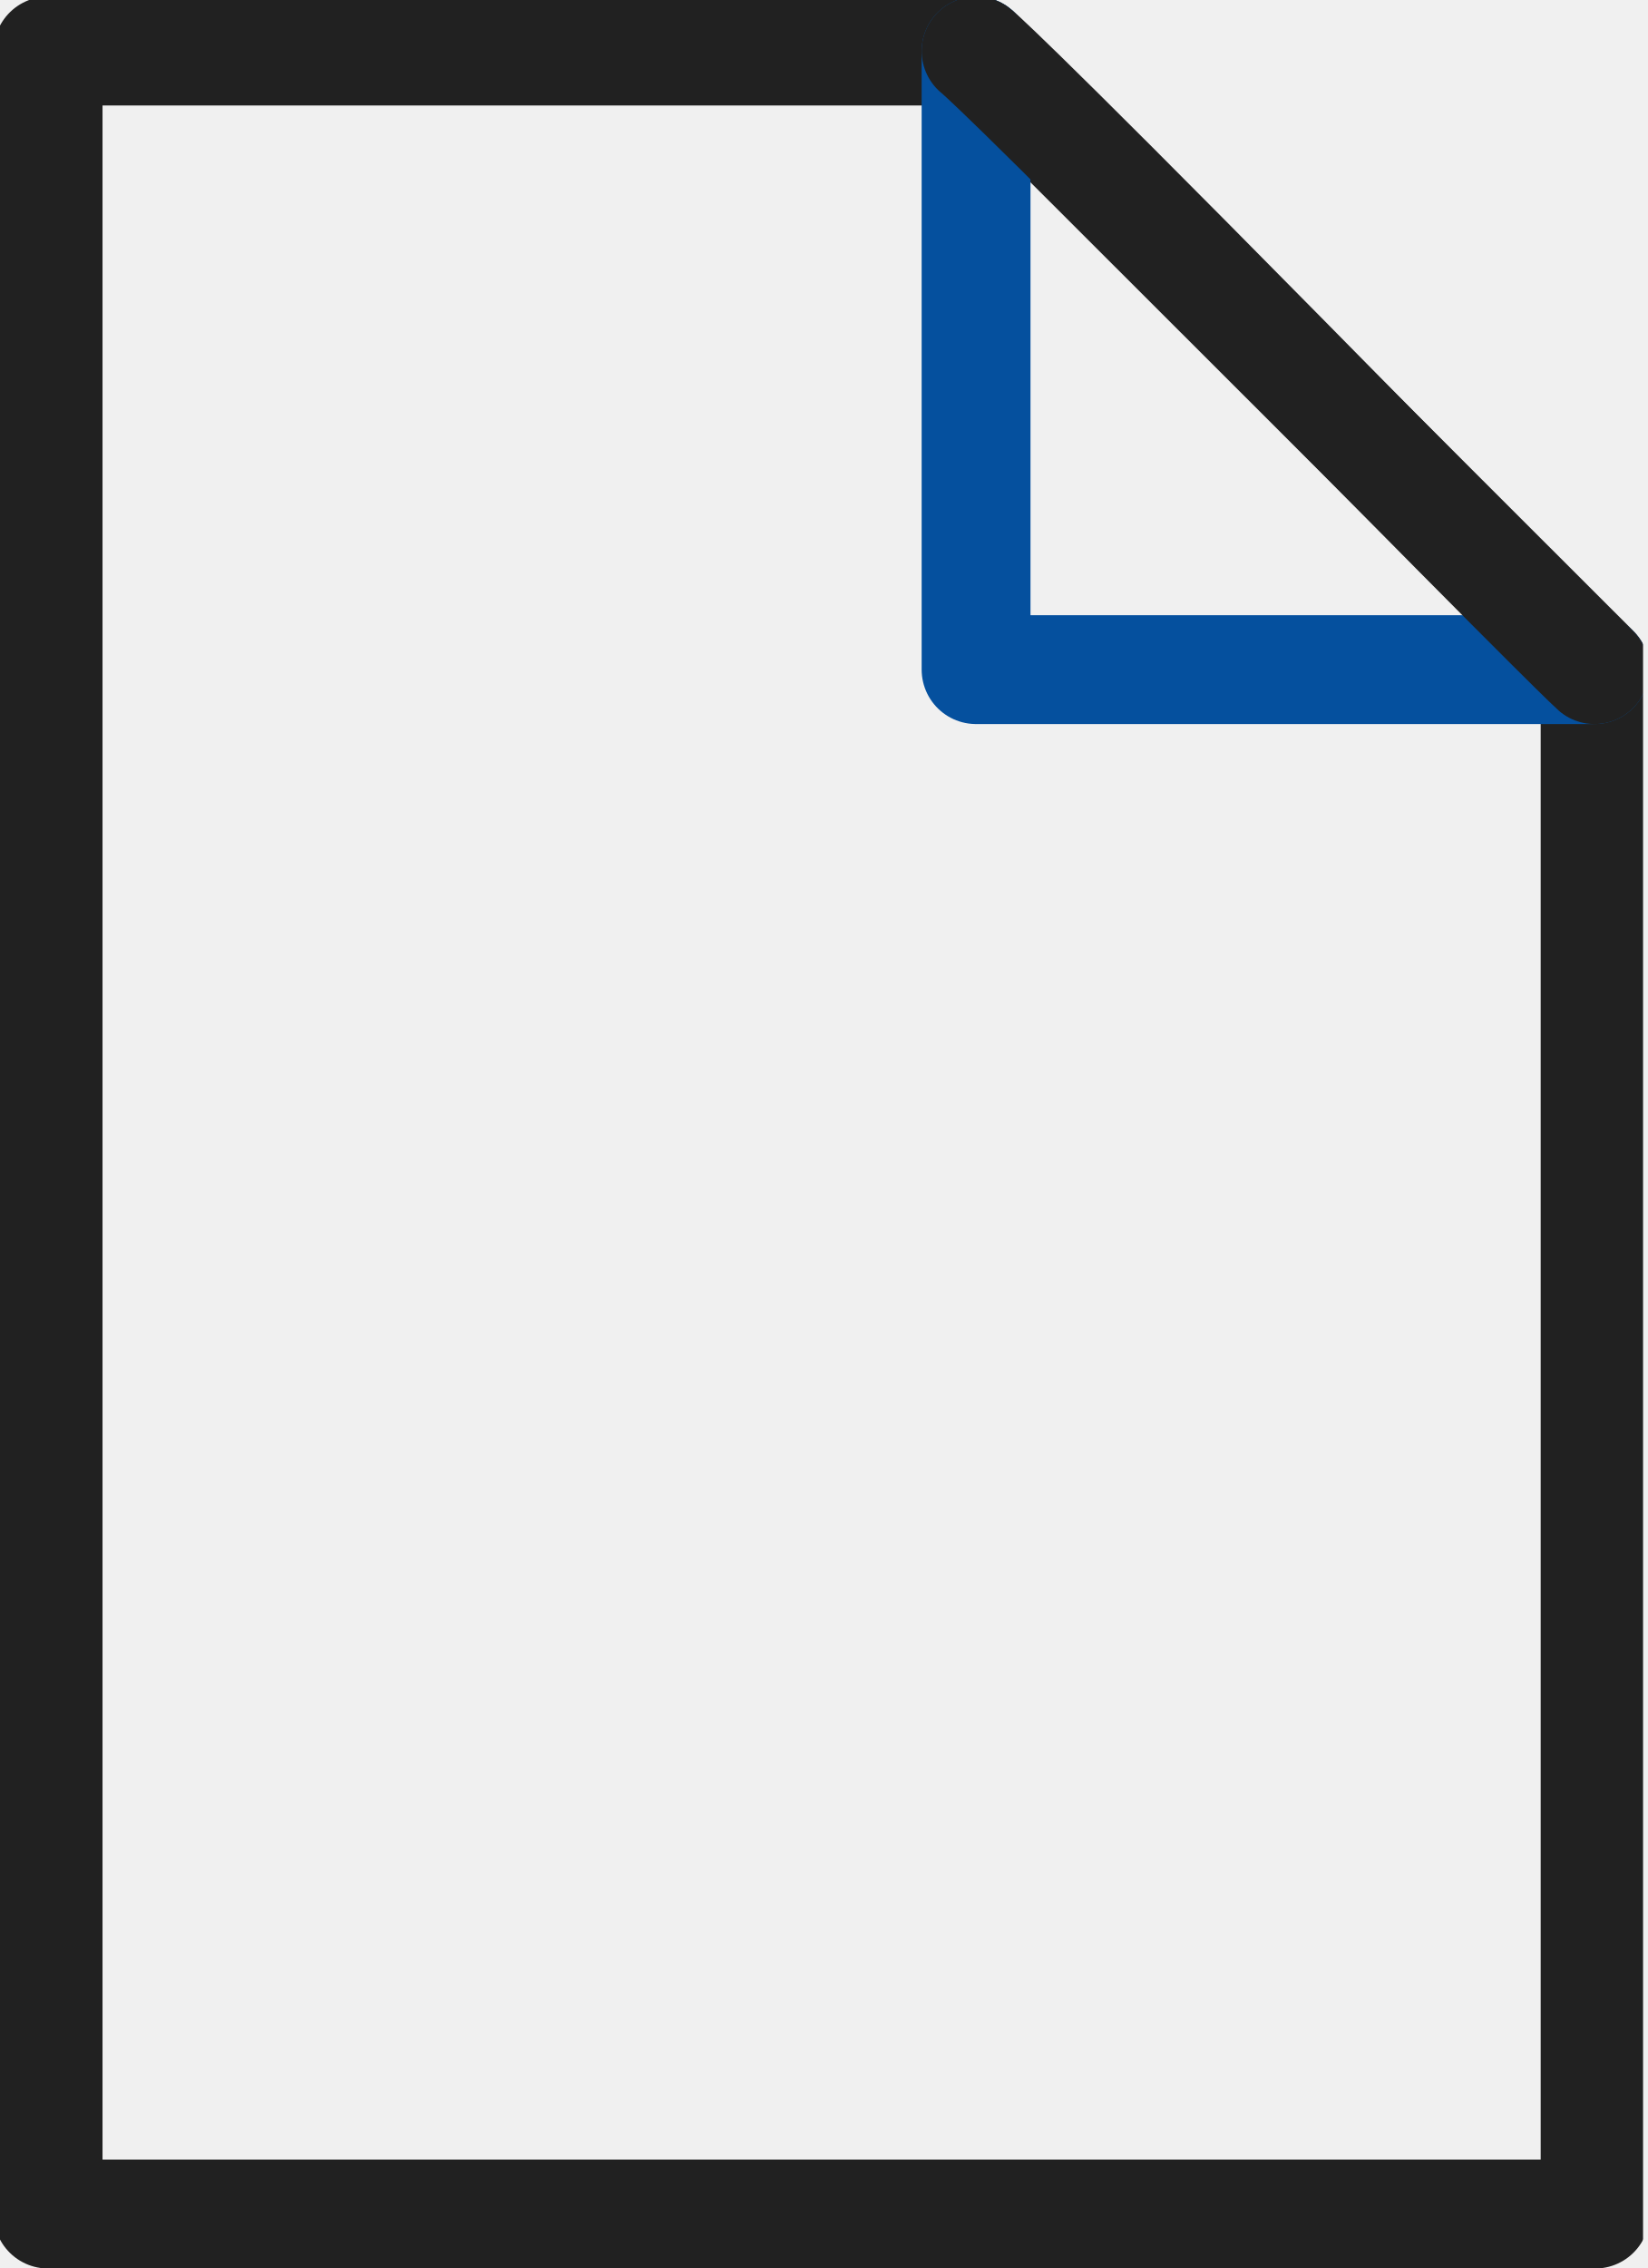
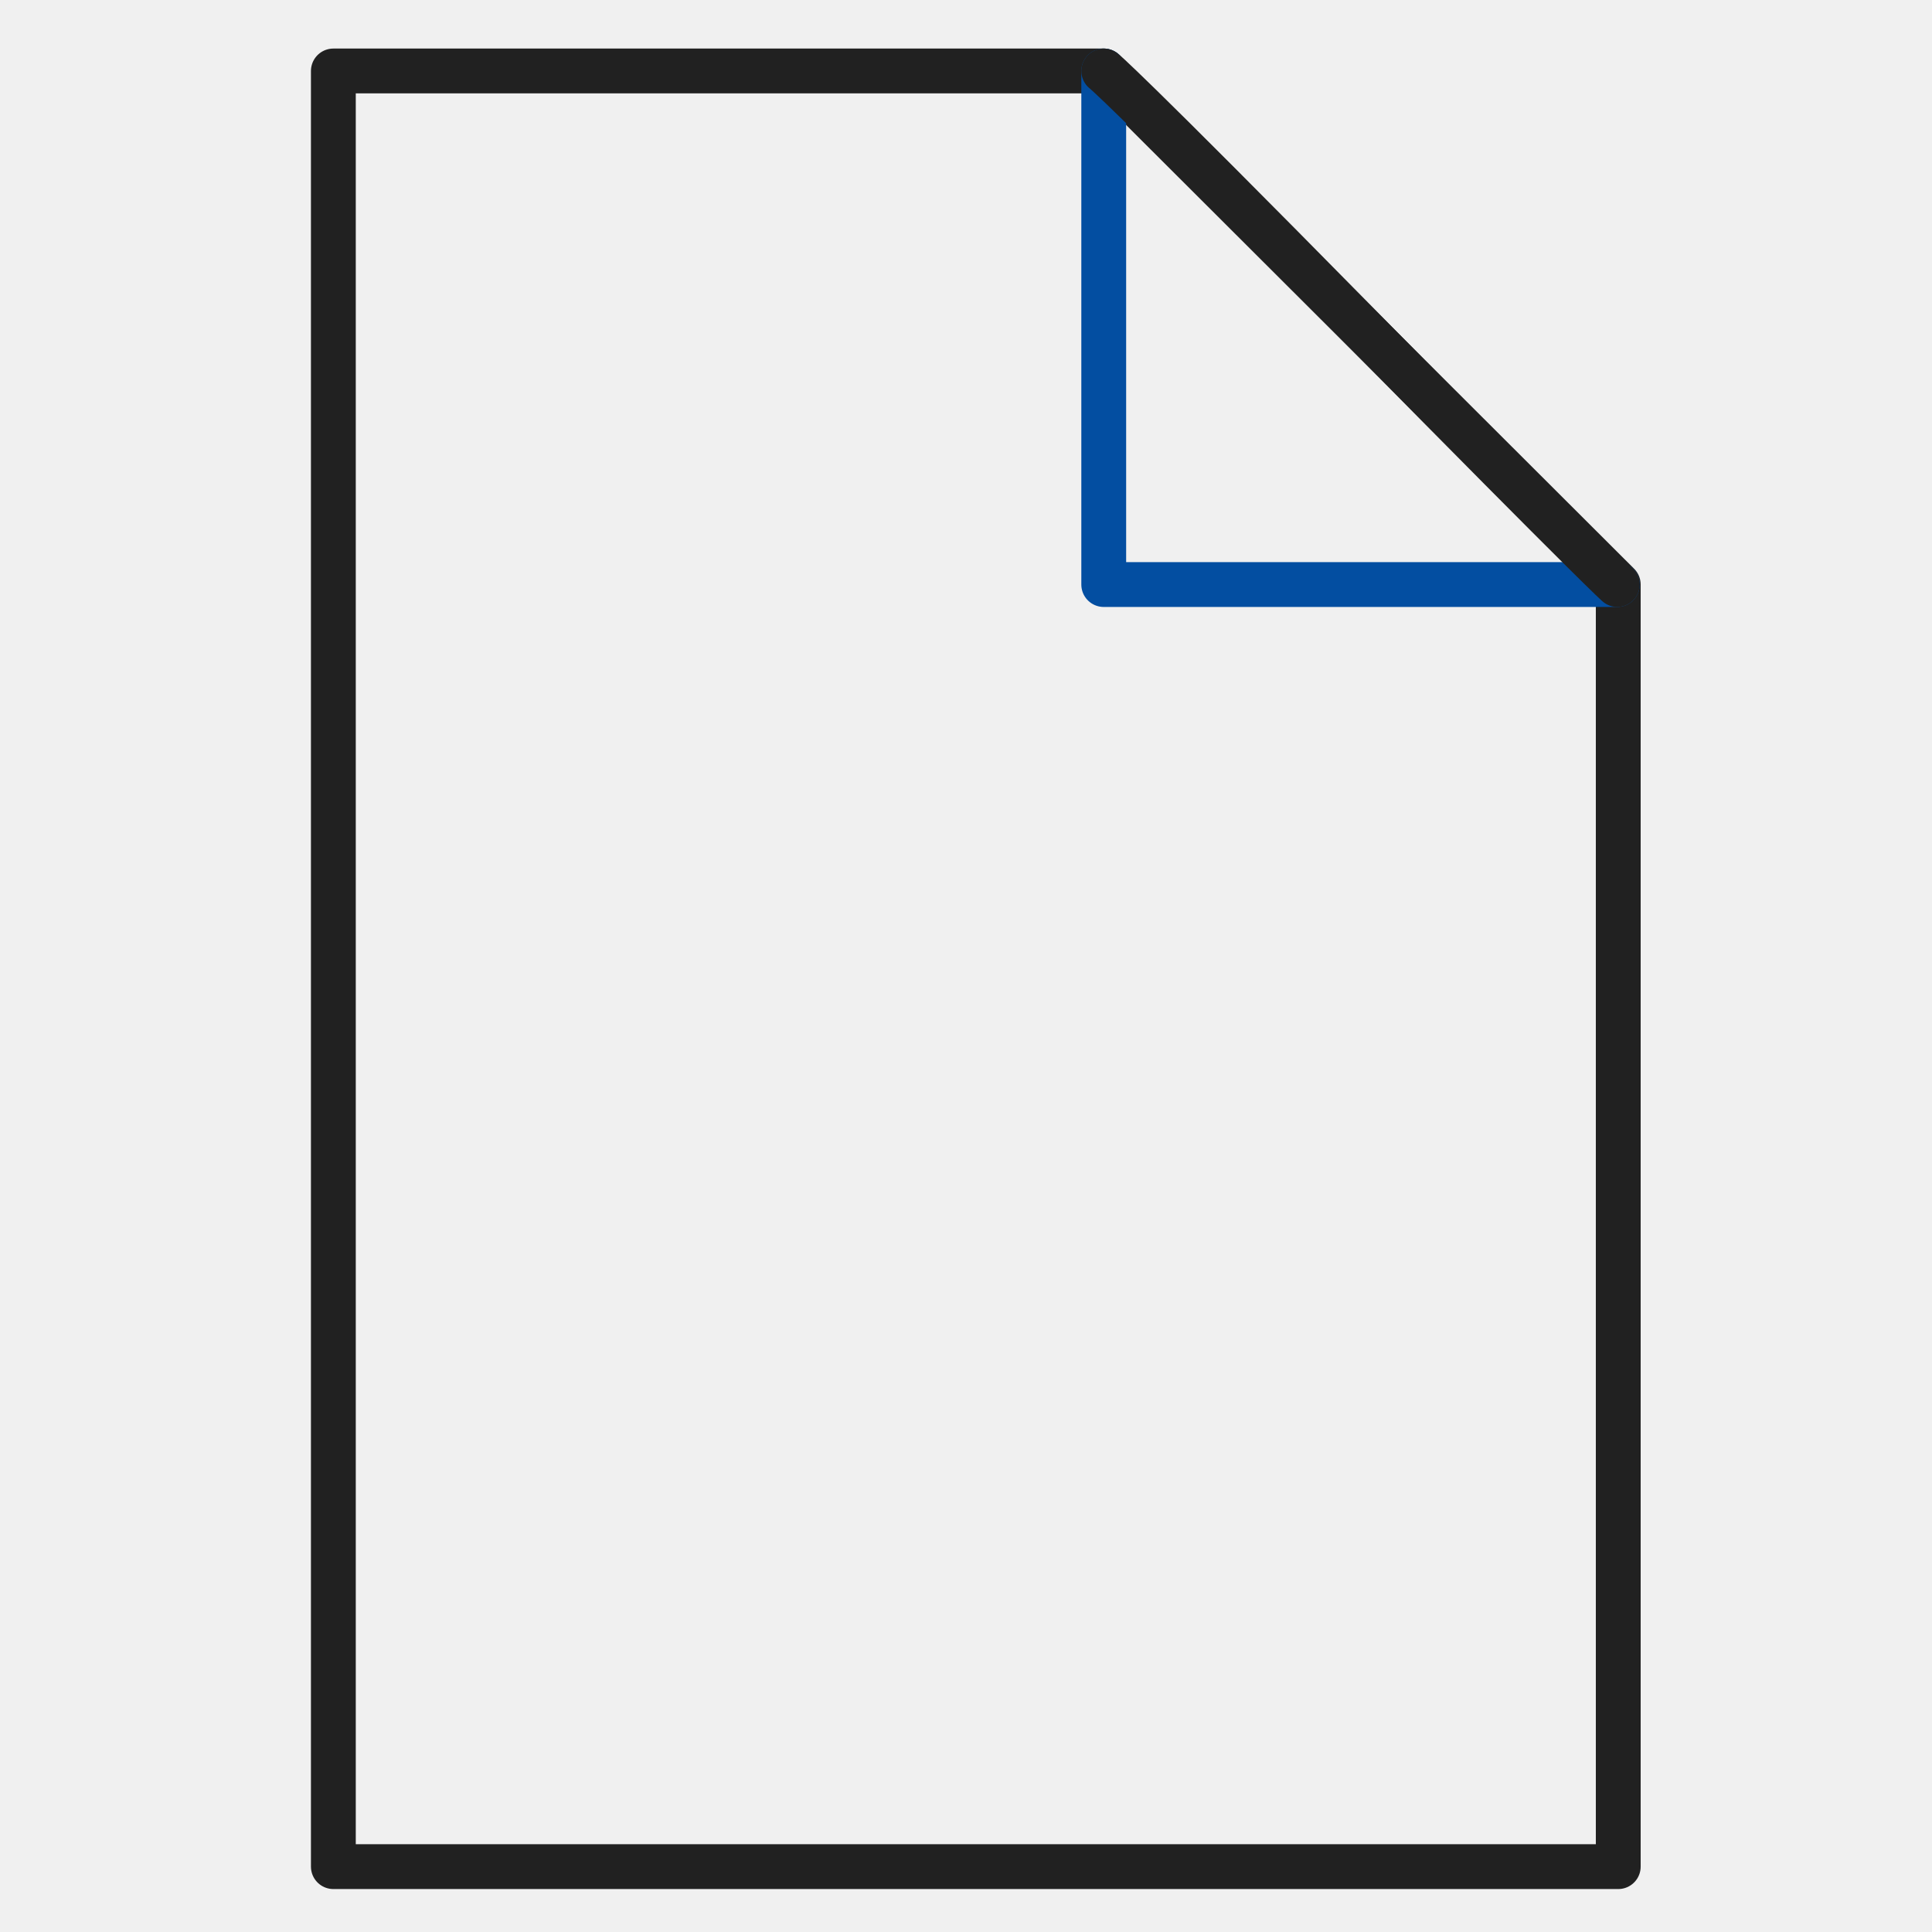
- <svg xmlns="http://www.w3.org/2000/svg" width="109" height="150" viewBox="0 0 109 150" fill="none">
-   <g clip-path="url(#clip0_102_599)">
-     <mask id="mask0_102_599" style="mask-type:luminance" maskUnits="userSpaceOnUse" x="-42" y="-21" width="193" height="192">
-       <path d="M150.192 -20.859H-41.526V170.859H150.192V-20.859Z" fill="white" />
-     </mask>
-     <g mask="url(#mask0_102_599)">
-       <path d="M64.57 3.374H3.182V146.434H105.521V44.287L64.57 3.374Z" stroke="#212121" stroke-width="7.2" stroke-linecap="round" stroke-linejoin="round" />
-       <path d="M64.57 3.374V44.287H105.483" stroke="#05509E" stroke-width="7.2" stroke-linecap="round" stroke-linejoin="round" />
-       <path d="M64.57 3.374C64.57 3.374 65.836 4.256 84.892 23.581C104.179 43.175 105.483 44.287 105.483 44.287" stroke="#212121" stroke-width="7.2" stroke-linecap="round" stroke-linejoin="round" />
-     </g>
+ <svg xmlns="http://www.w3.org/2000/svg" xmlns:xlink="http://www.w3.org/1999/xlink" version="1.1" id="Layer_1" x="0px" y="0px" viewBox="0 0 206.9 206.9" style="enable-background:new 0 0 206.9 206.9;" xml:space="preserve">
+   <style type="text/css">
+ 	.st0{clip-path:url(#SVGID_2_);}
+ 	.st1{display:none;fill:none;stroke:#034EA1;stroke-width:4.8;stroke-linecap:round;stroke-linejoin:round;}
+ 	.st2{fill:none;stroke:#034EA1;stroke-width:4.8;stroke-linecap:round;stroke-linejoin:round;}
+ 	.st3{clip-path:url(#SVGID_2_);fill:none;stroke:#212121;stroke-width:4.8;stroke-linecap:round;stroke-linejoin:round;}
+ 	
+ 		.st4{clip-path:url(#SVGID_2_);fill:none;stroke:#034EA1;stroke-width:4.879;stroke-linecap:round;stroke-linejoin:round;stroke-miterlimit:27.88;}
+ 	.st5{clip-path:url(#SVGID_2_);fill:none;stroke:#222222;stroke-width:4.8;stroke-linecap:round;stroke-linejoin:round;}
+ 	.st6{clip-path:url(#SVGID_4_);}
+ 	.st7{opacity:0;clip-path:url(#SVGID_6_);}
+ 	.st8{filter:url(#e);}
+ 	.st9{opacity:0;fill:#FFFFFF;}
+ 	.st10{mask:url(#i_2_);}
+ 	.st11{clip-path:url(#SVGID_8_);}
+ 	.st12{filter:url(#c);}
+ 	.st13{mask:url(#k_2_);}
+ 	.st14{fill:none;stroke:#212121;stroke-width:4.8;stroke-linecap:round;stroke-linejoin:round;}
+ 	.st15{clip-path:url(#SVGID_10_);}
+ 	.st16{display:none;fill:none;}
+ 	.st17{fill:none;}
+ 	.st18{opacity:0;fill:none;}
+ 	.st19{clip-path:url(#SVGID_12_);}
+ 	.st20{clip-path:url(#SVGID_14_);}
+ 	.st21{filter:url(#a);}
+ 	.st22{mask:url(#o_2_);}
+ 	.st23{clip-path:url(#SVGID_16_);}
+ 	.st24{clip-path:url(#SVGID_18_);}
+ 	.st25{opacity:0;clip-path:url(#SVGID_20_);}
+ 	.st26{filter:url(#Adobe_OpacityMaskFilter_3_);}
+ 	.st27{fill:#FFFFFF;fill-opacity:0;}
+ 	.st28{mask:url(#i_1_);}
+ 	.st29{fill:none;stroke:#034EA1;stroke-width:4.879;stroke-linecap:round;stroke-linejoin:round;}
+ 	.st30{filter:url(#Adobe_OpacityMaskFilter_4_);}
+ 	.st31{mask:url(#j_2_);}
+ 	.st32{fill:none;stroke:#212121;stroke-width:4.879;stroke-linecap:round;stroke-linejoin:round;}
+ 	.st33{fill:none;stroke:#121331;stroke-width:4.879;stroke-linecap:round;stroke-linejoin:round;}
+ 	.st34{opacity:0;clip-path:url(#SVGID_22_);}
+ 	.st35{filter:url(#Adobe_OpacityMaskFilter_5_);}
+ 	.st36{mask:url(#l_2_);}
+ 	.st37{fill:none;stroke:#034EA1;stroke-width:4.879;stroke-linecap:round;stroke-linejoin:round;stroke-miterlimit:27.88;}
+ 	.st38{clip-path:url(#SVGID_24_);}
+ 	.st39{fill:none;stroke:#212121;stroke-width:4.879;stroke-linecap:round;stroke-linejoin:round;stroke-miterlimit:27.88;}
+ 	.st40{display:none;fill:none;stroke:#034EA1;stroke-width:0.7;stroke-linecap:round;stroke-linejoin:round;}
+ 	.st41{fill:none;stroke:#034EA1;stroke-width:0.7;stroke-linecap:round;stroke-linejoin:round;}
+ </style>
+   <filter filterUnits="objectBoundingBox" height="100%" id="e" width="100%" x="0%" y="0%">
+     <feComponentTransfer in="SourceGraphic">
+       <feFuncA tableValues="1.0 0.0" type="table" />
+     </feComponentTransfer>
+   </filter>
+   <filter filterUnits="objectBoundingBox" height="100%" id="c" width="100%" x="0%" y="0%">
+     <feComponentTransfer in="SourceGraphic">
+       <feFuncA tableValues="1.0 0.0" type="table" />
+     </feComponentTransfer>
+   </filter>
+   <filter filterUnits="objectBoundingBox" height="100%" id="a" width="100%" x="0%" y="0%">
+     <feComponentTransfer in="SourceGraphic">
+       <feFuncA tableValues="1.0 0.0" type="table" />
+     </feComponentTransfer>
+   </filter>
+   <g>
+     <defs>
+       <rect id="SVGID_1_" x="913.7" y="-29.1" width="472.1" height="472.1" />
+     </defs>
+     <clipPath id="SVGID_2_">
+       <use xlink:href="#SVGID_1_" style="overflow:visible;" />
+     </clipPath>
+     <g class="st0">
+       <path class="st1" d="M913.7,443" />
+       <path class="st2" d="M913.7,443" />
+     </g>
+     <g class="st0">
+       <path class="st1" d="M913.7,443" />
+       <path class="st2" d="M913.7,443" />
+     </g>
+     <g class="st0">
+       <path class="st1" d="M913.7,443" />
+       <path class="st2" d="M913.7,443" />
+     </g>
+     <g class="st0">
+       <path class="st1" d="M913.7,443" />
+       <path class="st2" d="M913.7,443" />
+     </g>
+     <path class="st3" d="M1236.7,196.6h-173.8c-6.2,0-11.3-5.1-11.3-11.3V67.1c0-6.2,5.1-11.3,11.3-11.3h173.8   c6.2,0,11.3,5.1,11.3,11.3v118.2C1248,191.5,1242.9,196.6,1236.7,196.6z" />
+     <polygon class="st4" points="1229,165.5 1070.5,165.5 1070.5,74.3 1229,74.3 1229,165.5  " />
+     <path class="st5" d="M1138.5,196.6h22.6c0,0,6.4,19,14.3,22.9h-51.2C1132,215.7,1138.5,196.6,1138.5,196.6L1138.5,196.6z" />
+     <path class="st3" d="M913.7,443" />
  </g>
-   <defs>
-     <clipPath id="clip0_102_599">
-       <rect width="108.704" height="150" fill="white" />
+   <g>
+     <defs>
+       <rect id="SVGID_3_" x="-24.4" y="-25" width="257.7" height="257.7" />
+     </defs>
+     <clipPath id="SVGID_4_">
+       <use xlink:href="#SVGID_3_" style="overflow:visible;" />
    </clipPath>
-   </defs>
+     <g class="st6">
+       <g>
+         <defs>
+           <rect id="SVGID_5_" x="-24.4" y="-25" width="257.7" height="257.7" />
+         </defs>
+         <clipPath id="SVGID_6_">
+           <use xlink:href="#SVGID_5_" style="overflow:visible;" />
+         </clipPath>
+         <g class="st7">
+           <defs>
+             <filter id="Adobe_OpacityMaskFilter" filterUnits="userSpaceOnUse" x="34.9" y="8.5" width="139.2" height="190.7">
+               <feColorMatrix type="matrix" values="1 0 0 0 0  0 1 0 0 0  0 0 1 0 0  0 0 0 1 0" />
+             </filter>
+           </defs>
+           <mask maskUnits="userSpaceOnUse" x="34.9" y="8.5" width="139.2" height="190.7" id="i_2_">
+             <g class="st8">
+               <g>
+                 <rect x="-24.4" y="-25" class="st9" width="257.7" height="257.7" />
+               </g>
+             </g>
+           </mask>
+           <g class="st10">
+             <g>
+               <defs>
+                 <rect id="SVGID_7_" x="34.9" y="8.5" width="139.2" height="190.7" />
+               </defs>
+               <clipPath id="SVGID_8_">
+                 <use xlink:href="#SVGID_7_" style="overflow:visible;" />
+               </clipPath>
+               <g transform="translate(115 65)" class="st11">
+                 <path class="st2" d="M-51.8,52.6h82.5" />
+                 <path class="st2" d="M-51.8,80.1h82.5" />
+                 <path class="st2" d="M-51.8,107.6h82.5" />
+               </g>
+             </g>
+           </g>
+           <defs>
+             <filter id="Adobe_OpacityMaskFilter_1_" filterUnits="userSpaceOnUse" x="33.3" y="5.2" width="142.4" height="197.1">
+               <feColorMatrix type="matrix" values="1 0 0 0 0  0 1 0 0 0  0 0 1 0 0  0 0 0 1 0" />
+             </filter>
+           </defs>
+           <mask maskUnits="userSpaceOnUse" x="33.3" y="5.2" width="142.4" height="197.1" id="k_2_">
+             <g class="st12">
+               <g>
+                 <rect x="-24.4" y="-25" class="st9" width="257.7" height="257.7" />
+               </g>
+             </g>
+           </mask>
+           <g class="st13">
+             <path class="st14" d="M118.2,7.6v55h55 M173.2,62.6l-55-55" />
+             <path class="st14" d="M118.2,7.6H35.7v192.3h137.6V62.6" />
+           </g>
+           <g>
+             <defs>
+               <rect id="SVGID_9_" x="-24.4" y="-25" width="139.2" height="190.7" />
+             </defs>
+             <clipPath id="SVGID_10_">
+               <use xlink:href="#SVGID_9_" style="overflow:visible;" />
+             </clipPath>
+             <g class="st15">
+               <path class="st16" d="M-24.4,165.7" />
+               <path class="st17" d="M-24.4,165.7" />
+               <path class="st17" d="M-24.4,165.7" />
+             </g>
+           </g>
+           <path class="st18" d="M-24.4,232.7" />
+           <path class="st18" d="M-24.4,232.7" />
+           <path class="st18" d="M-24.4,232.7" />
+           <g>
+             <path class="st16" d="M-24.4,232.7" />
+             <path class="st17" d="M-24.4,232.7" />
+           </g>
+           <g>
+             <path class="st16" d="M-24.4,232.7" />
+             <path class="st17" d="M-24.4,232.7" />
+           </g>
+         </g>
+       </g>
+       <g>
+         <defs>
+           <rect id="SVGID_11_" x="-24.4" y="-25" width="257.7" height="257.7" />
+         </defs>
+         <clipPath id="SVGID_12_">
+           <use xlink:href="#SVGID_11_" style="overflow:visible;" />
+         </clipPath>
+         <g class="st19">
+           <g>
+             <defs>
+               <rect id="SVGID_13_" x="-24.4" y="-25" width="139.2" height="190.7" />
+             </defs>
+             <clipPath id="SVGID_14_">
+               <use xlink:href="#SVGID_13_" style="overflow:visible;" />
+             </clipPath>
+             <g class="st20">
+               <path class="st16" d="M-24.4,165.7" />
+               <path class="st17" d="M-24.4,165.7" />
+               <path class="st17" d="M-24.4,165.7" />
+             </g>
+           </g>
+           <defs>
+             <filter id="Adobe_OpacityMaskFilter_2_" filterUnits="userSpaceOnUse" x="34.9" y="8.5" width="139.2" height="190.7">
+               <feColorMatrix type="matrix" values="1 0 0 0 0  0 1 0 0 0  0 0 1 0 0  0 0 0 1 0" />
+             </filter>
+           </defs>
+           <mask maskUnits="userSpaceOnUse" x="34.9" y="8.5" width="139.2" height="190.7" id="o_2_">
+             <g class="st21">
+               <g>
+                 <rect x="-24.4" y="-25" class="st9" width="257.7" height="257.7" />
+               </g>
+             </g>
+           </mask>
+           <g class="st22">
+             <g>
+               <defs>
+                 <rect id="SVGID_15_" x="34.9" y="8.5" width="139.2" height="190.7" />
+               </defs>
+               <clipPath id="SVGID_16_">
+                 <use xlink:href="#SVGID_15_" style="overflow:visible;" />
+               </clipPath>
+               <g transform="translate(115 65)" class="st23">
+                 <path class="st2" d="M-51.8,52.6h82.5" />
+                 <path class="st2" d="M-51.8,80.1h82.5" />
+                 <path class="st2" d="M-51.8,107.6h82.5" />
+               </g>
+             </g>
+           </g>
+           <g>
+             <path class="st14" d="M118.2,7.6H35.7v192.3h137.6V62.6L118.2,7.6z" />
+             <path class="st2" d="M118.2,7.6v55h55" />
+           </g>
+           <path class="st14" d="M118.2,7.6c0,0,1.7,1.2,27.3,27.2c25.9,26.3,27.7,27.8,27.7,27.8" />
+         </g>
+       </g>
+       <path class="st14" d="M-24.4,232.7" />
+     </g>
+   </g>
+   <g>
+     <defs>
+       <rect id="SVGID_17_" x="666.1" y="-555.5" width="320.8" height="320.8" />
+     </defs>
+     <clipPath id="SVGID_18_">
+       <use xlink:href="#SVGID_17_" style="overflow:visible;" />
+     </clipPath>
+     <g class="st24">
+       <defs>
+         <rect id="SVGID_19_" x="666.1" y="-555.5" width="320.8" height="320.8" />
+       </defs>
+       <clipPath id="SVGID_20_">
+         <use xlink:href="#SVGID_19_" style="overflow:visible;" />
+       </clipPath>
+       <g class="st25">
+         <defs>
+           <filter id="Adobe_OpacityMaskFilter_3_" filterUnits="userSpaceOnUse" x="989.5" y="-465.6" width="151.3" height="143.9">
+             <feColorMatrix type="matrix" values="1 0 0 0 0  0 1 0 0 0  0 0 1 0 0  0 0 0 1 0" />
+           </filter>
+         </defs>
+         <mask maskUnits="userSpaceOnUse" x="989.5" y="-465.6" width="151.3" height="143.9" id="i_1_">
+           <g class="st26">
+             <path class="st27" d="M666.1-555.5h320.8v320.8H666.1V-555.5z" />
+           </g>
+         </mask>
+         <g class="st28">
+           <path class="st29" d="M1062.3-324.2h-70.3l0.2-6.9c0-25.7,20.8-46.5,46.5-46.5h53.2c25.7,0,46.5,20.8,46.5,46.5l-0.2,6.9l0,0      L1062.3-324.2 M1072.7-397.1c-2.7,0.7-5.4,1-8.1,1c-18.5,0-33.5-15-33.5-33.5c0-18.5,15-33.5,33.5-33.5      c18.5,0,33.5,15,33.5,33.5l0,0C1098.1-413.9,1087.2-400.7,1072.7-397.1" />
+         </g>
+         <defs>
+           <filter id="Adobe_OpacityMaskFilter_4_" filterUnits="userSpaceOnUse" x="489.1" y="-465.6" width="151.3" height="143.9">
+             <feColorMatrix type="matrix" values="1 0 0 0 0  0 1 0 0 0  0 0 1 0 0  0 0 0 1 0" />
+           </filter>
+         </defs>
+         <mask maskUnits="userSpaceOnUse" x="489.1" y="-465.6" width="151.3" height="143.9" id="j_2_">
+           <g class="st30">
+             <path class="st27" d="M666.1-555.5h320.8v320.8H666.1V-555.5z" />
+           </g>
+         </mask>
+         <g class="st31">
+           <path class="st29" d="M561.9-324.2h-70.3l0.2-6.9c0-25.7,20.8-46.5,46.5-46.5h53.2c25.7,0,46.5,20.8,46.5,46.5l-0.2,6.9l0,0      L561.9-324.2 M572.3-397.1c-2.7,0.7-5.4,1-8.1,1c-18.5,0-33.5-15-33.5-33.5c0-18.5,15-33.5,33.5-33.5c18.5,0,33.5,15,33.5,33.5      l0,0C597.7-413.9,586.9-400.7,572.3-397.1" />
+         </g>
+         <g>
+           <path class="st32" d="M822.5-302.3h-94.8l0.3-9.2c0-34.6,28.1-62.7,62.7-62.7h71.7c34.6,0,62.7,28.1,62.7,62.7l-0.3,9.2l0,0      H822.5" />
+           <path class="st33" d="M837.3-400.4c-3.6,0.9-7.3,1.3-11,1.3c-25.1,0-45.4-20.3-45.4-45.4s20.3-45.4,45.4-45.4      s45.4,20.3,45.4,45.4l0,0C871.7-423.2,857.1-405.3,837.3-400.4" />
+         </g>
+       </g>
+     </g>
+     <g class="st24">
+       <defs>
+         <rect id="SVGID_21_" x="666.1" y="-555.5" width="320.8" height="320.8" />
+       </defs>
+       <clipPath id="SVGID_22_">
+         <use xlink:href="#SVGID_21_" style="overflow:visible;" />
+       </clipPath>
+       <g class="st34">
+         <defs>
+           <filter id="Adobe_OpacityMaskFilter_5_" filterUnits="userSpaceOnUse" x="725.2" y="-376.6" width="202.2" height="76.8">
+             <feColorMatrix type="matrix" values="1 0 0 0 0  0 1 0 0 0  0 0 1 0 0  0 0 0 1 0" />
+           </filter>
+         </defs>
+         <mask maskUnits="userSpaceOnUse" x="725.2" y="-376.6" width="202.2" height="76.8" id="l_2_">
+           <g class="st35">
+             <path class="st27" d="M666.1-555.5h320.8v320.8H666.1V-555.5z" />
+           </g>
+         </mask>
+         <g class="st36">
+           <path class="st32" d="M822.5-302.3h-94.8l0.3-9.2c0-34.6,28.1-62.7,62.7-62.7h71.7c34.6,0,62.7,28.1,62.7,62.7l-0.3,9.2l0,0      H822.5" />
+         </g>
+         <path class="st37" d="M861.2-473.7c6.9,8.2,10.6,18.5,10.6,29.2l0,0c0,25.1-20.3,45.4-45.4,45.4c-25.1,0-45.4-20.3-45.4-45.4     s20.3-45.4,45.4-45.4C840.4-489.9,852.9-483.6,861.2-473.7" />
+       </g>
+     </g>
+     <g class="st24">
+       <defs>
+         <rect id="SVGID_23_" x="666.1" y="-555.5" width="320.8" height="320.8" />
+       </defs>
+       <clipPath id="SVGID_24_">
+         <use xlink:href="#SVGID_23_" style="overflow:visible;" />
+       </clipPath>
+       <g class="st38">
+         <path class="st39" d="M822.5-302.3h-94.8l0.3-9.2c0-34.6,28.1-62.7,62.7-62.7h71.7c34.6,0,62.7,28.1,62.7,62.7l-0.3,9.2l0,0     H822.5" />
+         <path class="st37" d="M861.3-457.3c6.9,8.2,10.6,18.5,10.6,29.2l0,0c0,25.1-20.3,45.4-45.4,45.4c-25.1,0-45.4-20.3-45.4-45.4     c0-25.1,20.3-45.4,45.4-45.4C840.5-473.5,853-467.2,861.3-457.3" />
+       </g>
+     </g>
+     <g class="st24">
+       <path class="st40" d="M666.1-234.8" />
+       <path class="st41" d="M666.1-234.8" />
+       <path class="st41" d="M666.1-234.8" />
+       <path class="st41" d="M666.1-234.8" />
+       <path class="st41" d="M666.1-234.8" />
+       <path class="st41" d="M666.1-234.8" />
+       <path class="st41" d="M666.1-234.8" />
+       <path class="st41" d="M666.1-234.8" />
+       <path class="st41" d="M666.1-234.8" />
+       <path class="st41" d="M666.1-234.8" />
+       <path class="st41" d="M666.1-234.8" />
+       <path class="st41" d="M666.1-234.8" />
+     </g>
+   </g>
</svg>
